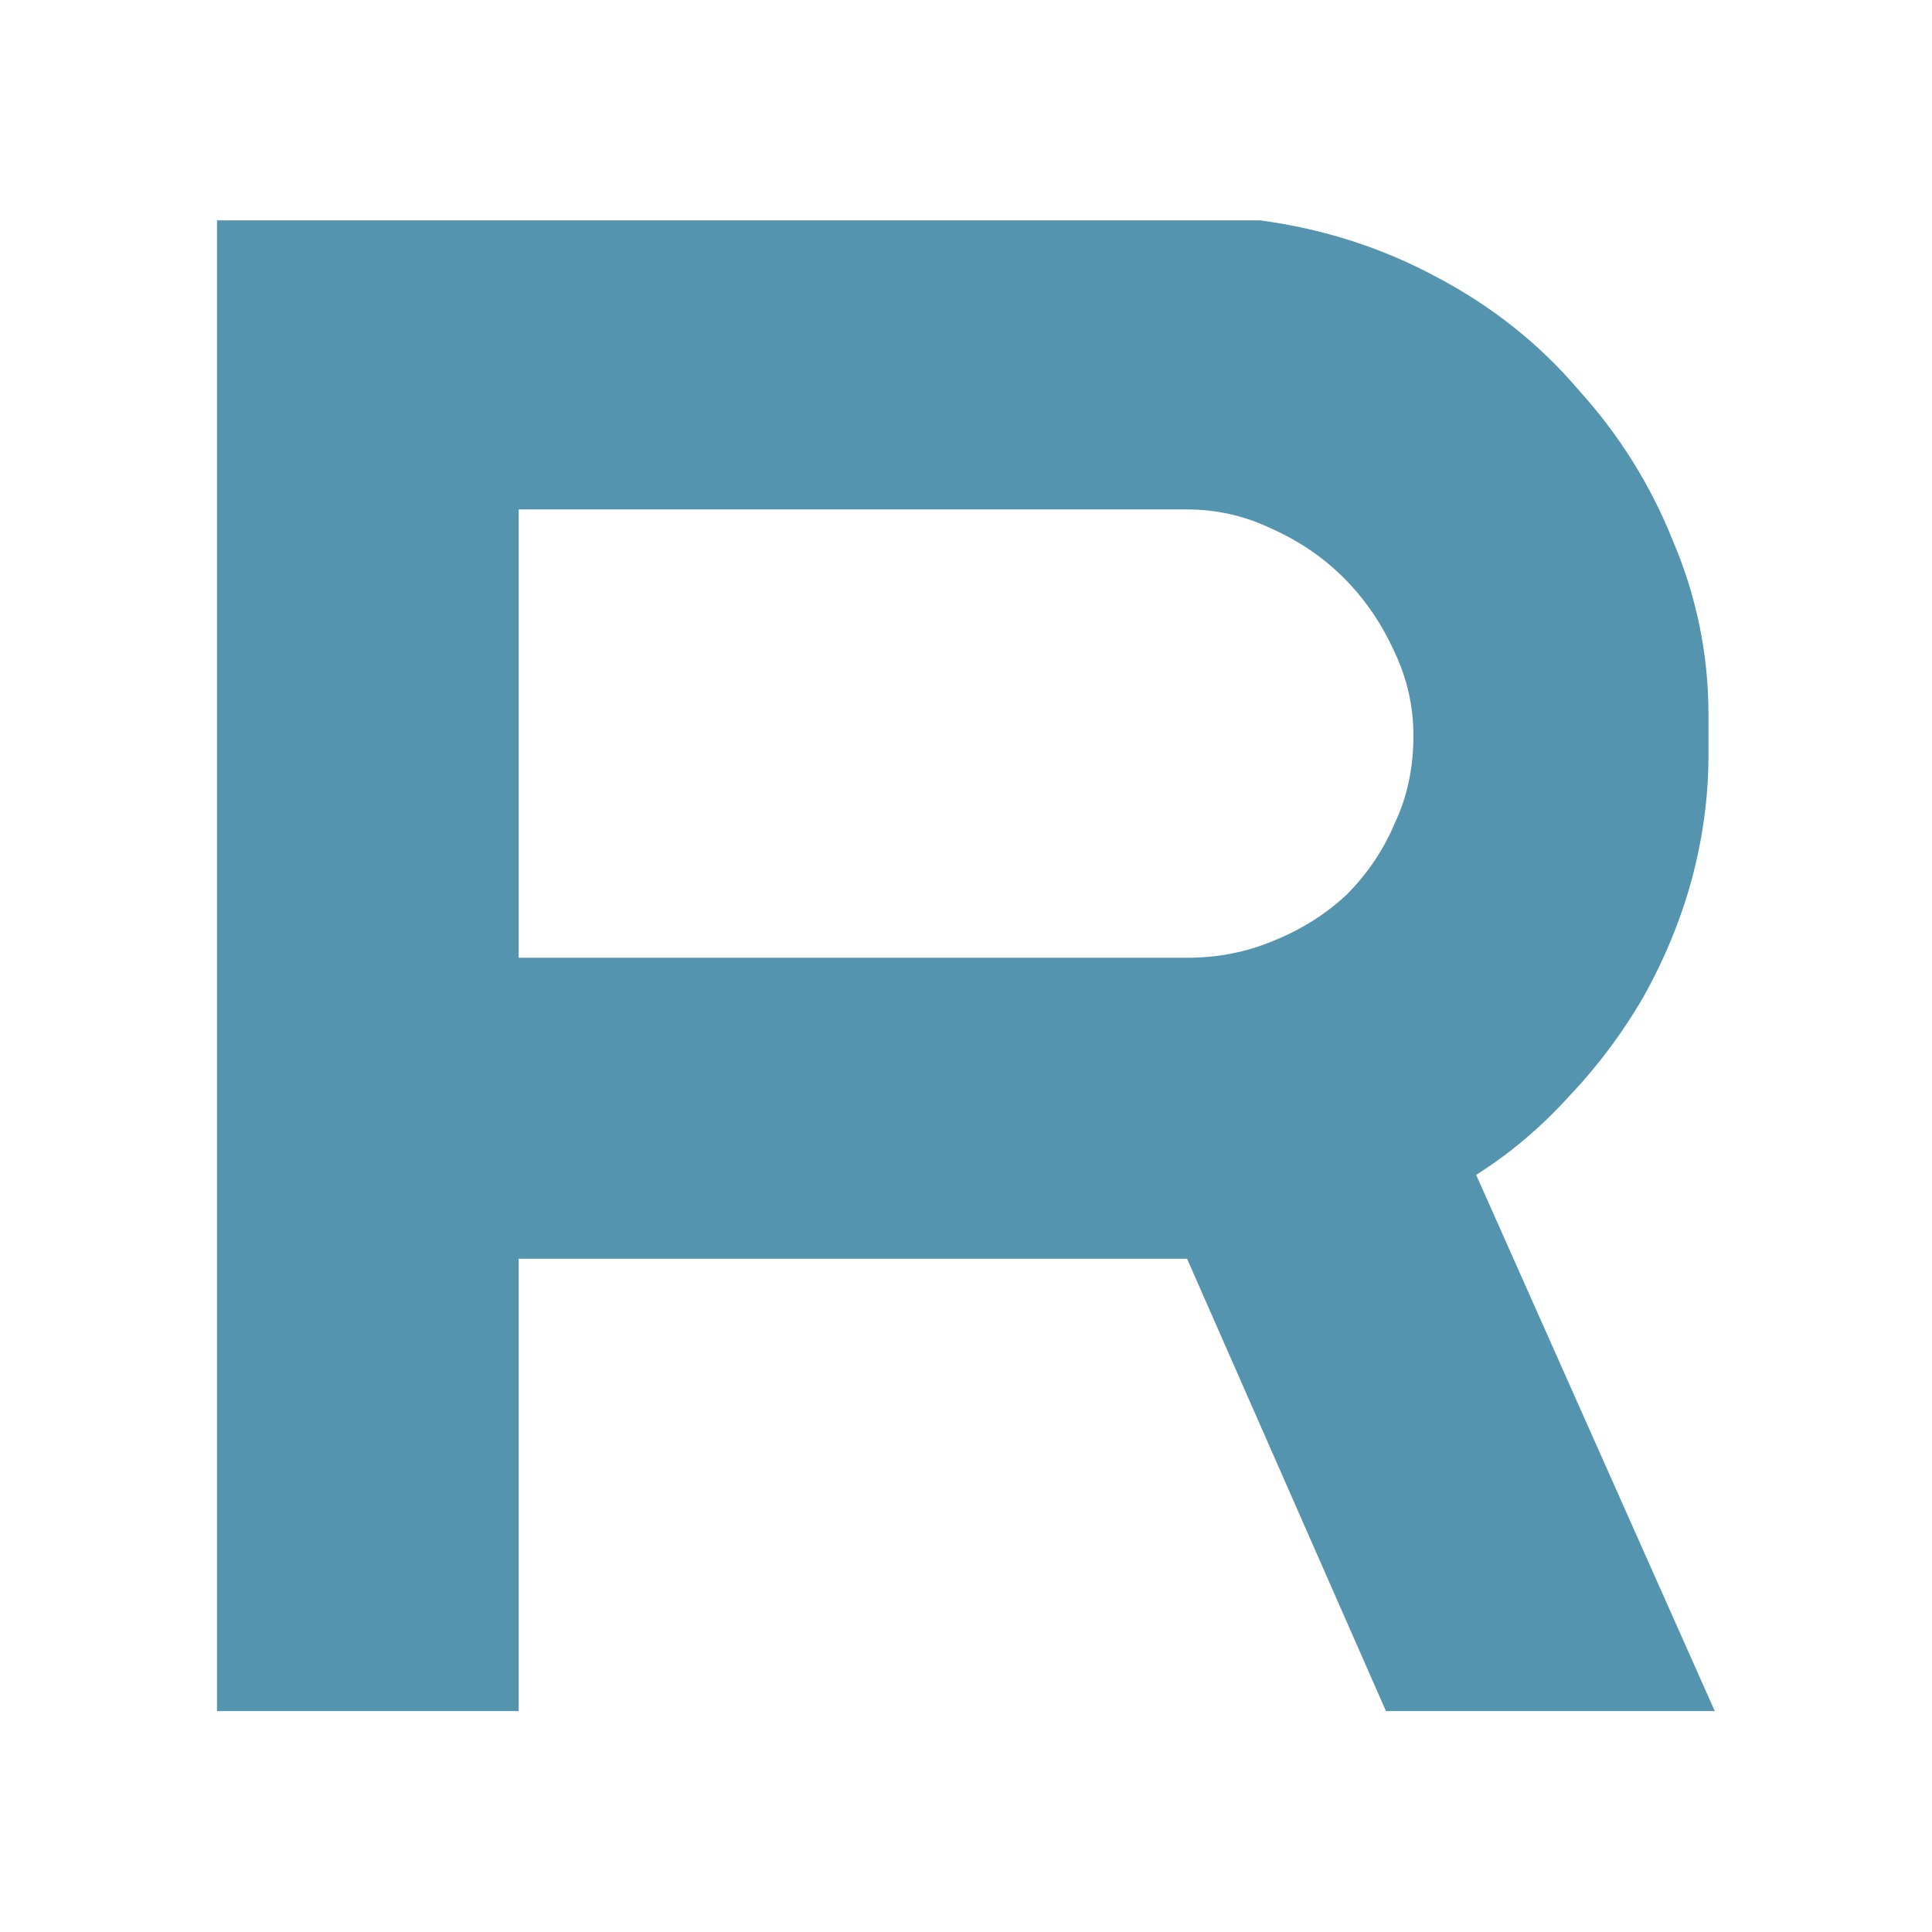
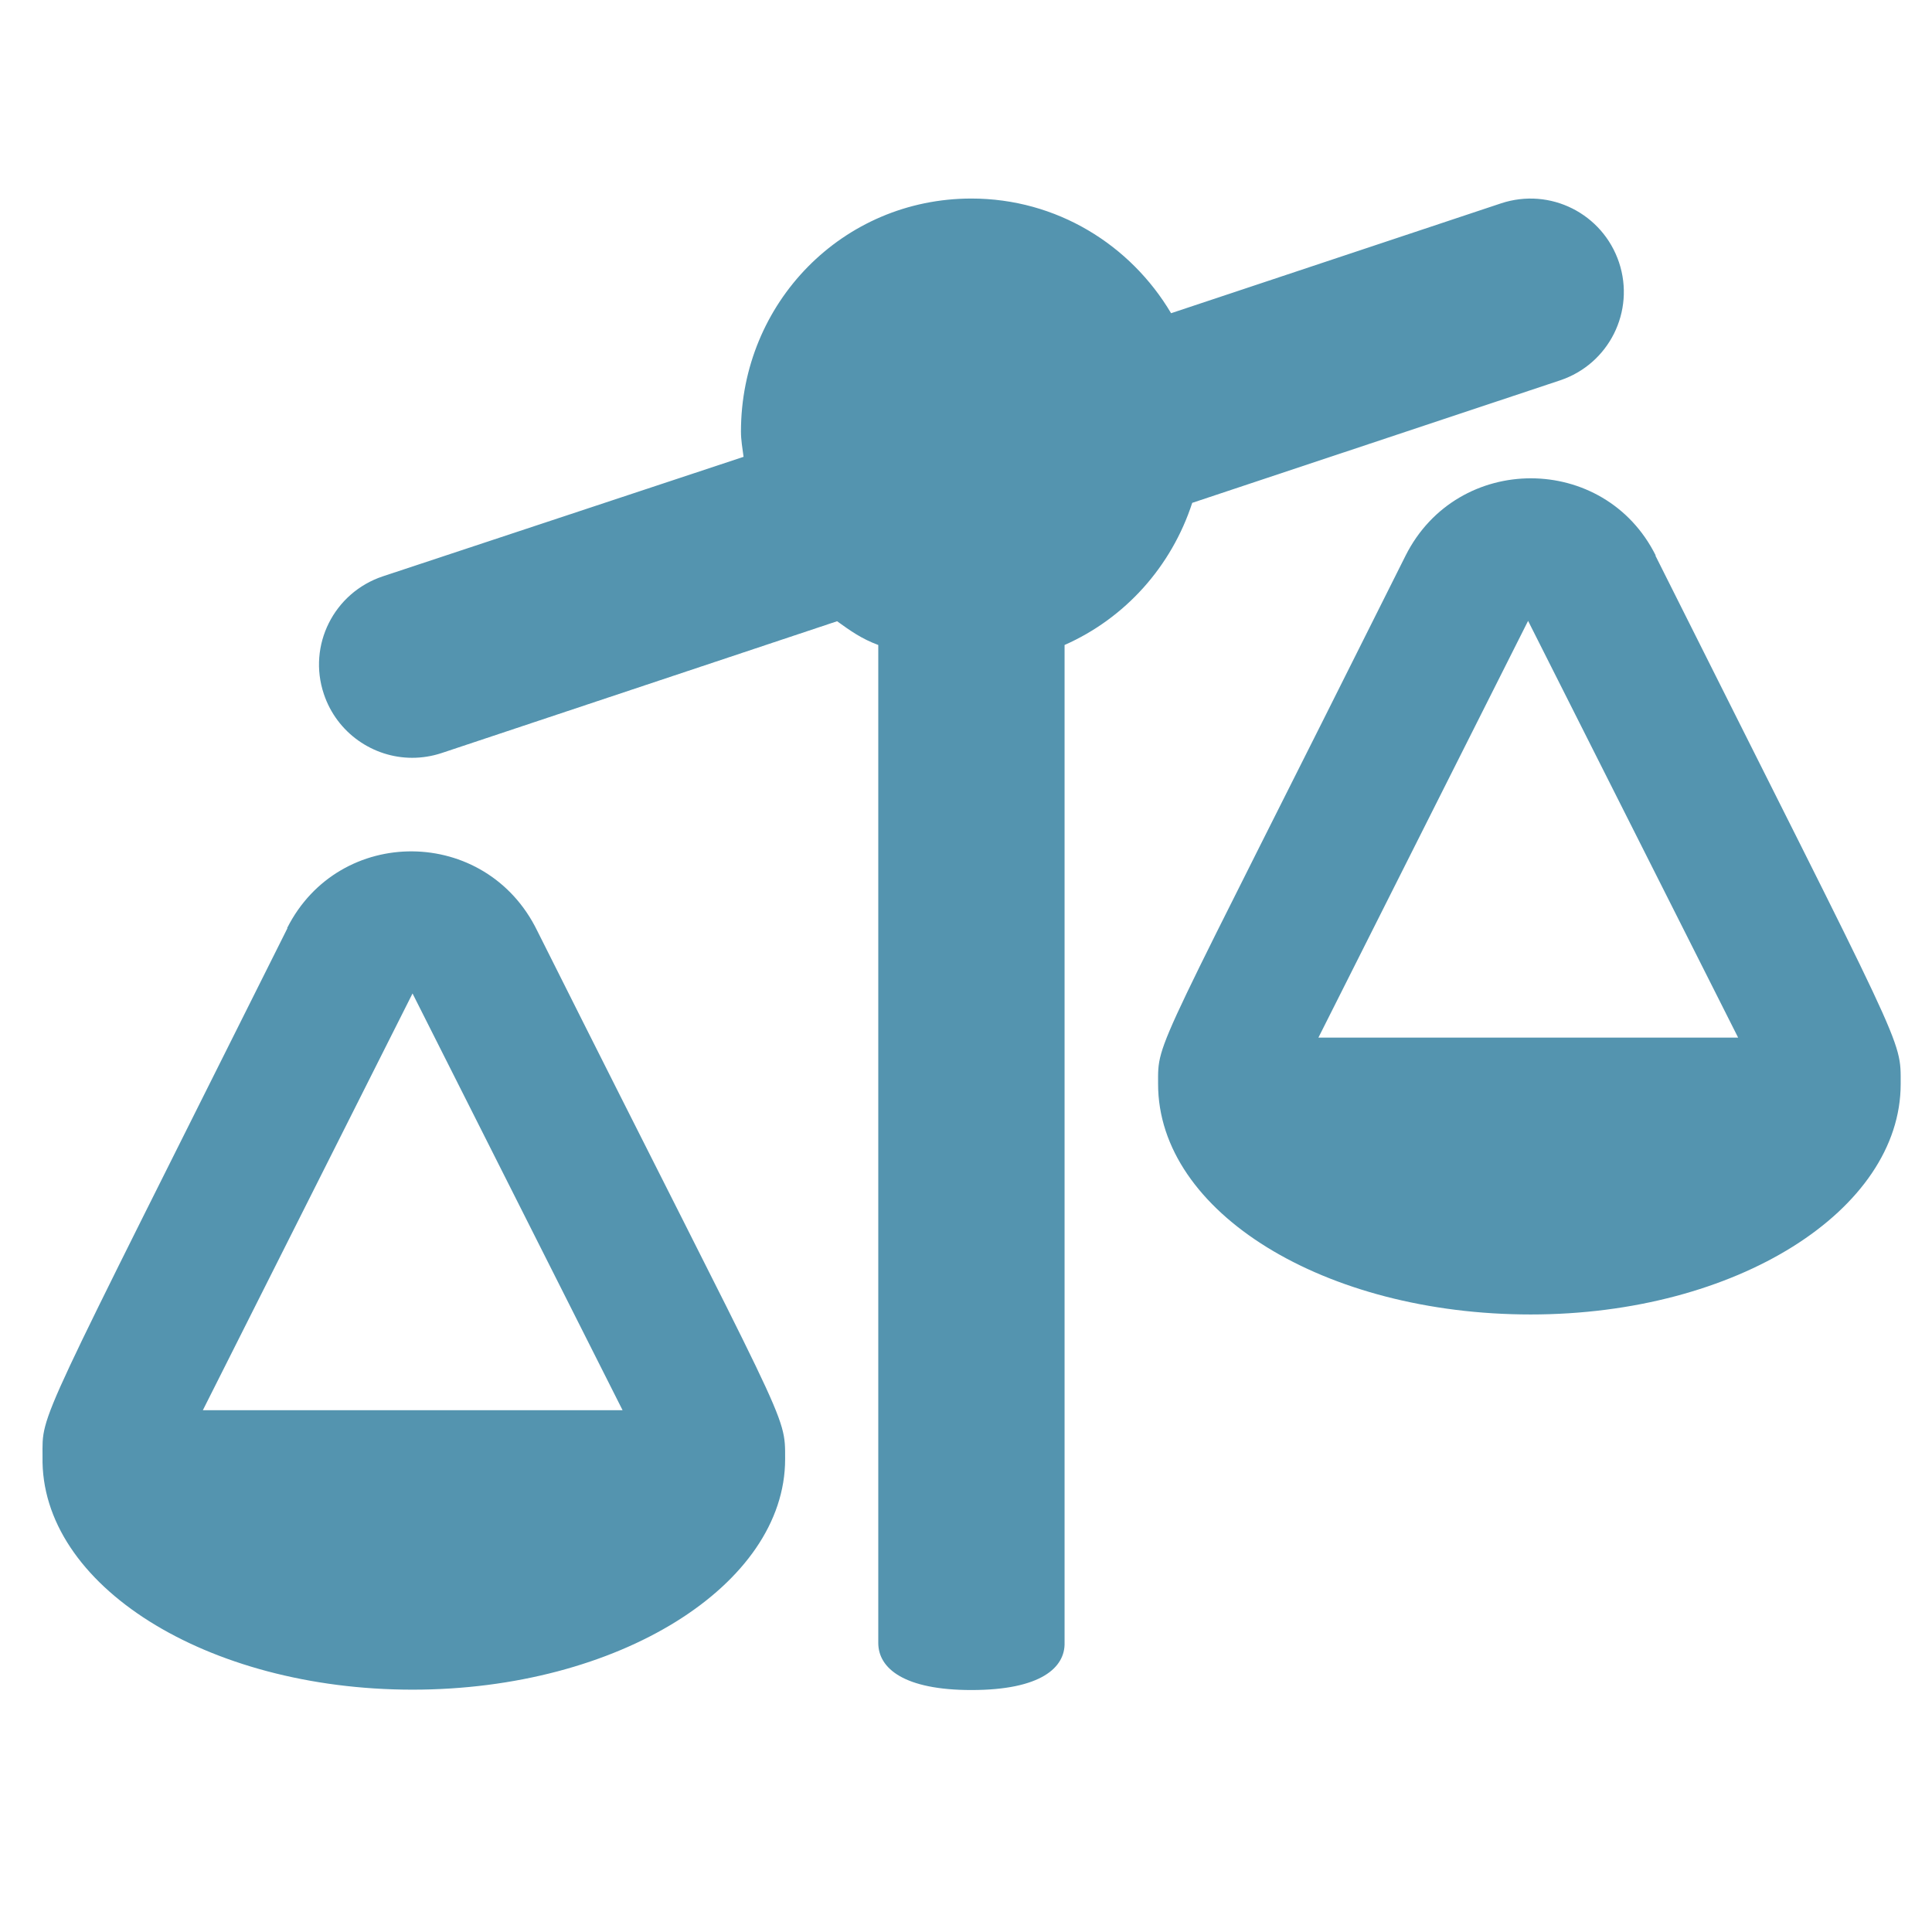
<svg xmlns="http://www.w3.org/2000/svg" width="5.206mm" height="5.206mm" viewBox="0 0 5.206 5.206" version="1.1" id="svg8">
  <defs id="defs2" />
  <g id="layer1" transform="translate(-32.62939,-91.48401)">
-     <g aria-label="R" id="text835" style="font-style:normal;font-variant:normal;font-weight:normal;font-stretch:normal;font-size:5.644px;line-height:1.25;font-family:Alfphabet;-inkscape-font-specification:Alfphabet;text-align:center;letter-spacing:0px;word-spacing:0px;text-anchor:middle;fill:#5494af;fill-opacity:1;stroke:none;stroke-width:0.265" transform="translate(-0.05395048,0.1407779)">
-       <path d="m 33.268,91.937 h 2.811 q 0.254,0.034 0.474,0.152 0.226,0.119 0.384,0.305 0.164,0.181 0.254,0.406 0.096,0.226 0.096,0.468 v 0.056 0.056 q 0,0.164 -0.045,0.333 -0.045,0.164 -0.13,0.316 -0.085,0.147 -0.203,0.271 -0.113,0.124 -0.248,0.209 l 0.643,1.445 h -0.886 l -0.536,-1.219 h -1.801 v 1.219 h -0.813 z m 0.813,1.987 h 1.801 q 0.124,0 0.231,-0.045 0.113,-0.045 0.198,-0.124 0.085,-0.085 0.13,-0.192 0.051,-0.107 0.051,-0.237 0,-0.119 -0.051,-0.226 -0.051,-0.113 -0.135,-0.198 -0.085,-0.085 -0.198,-0.135 -0.107,-0.051 -0.226,-0.051 h -1.801 z" style="font-style:normal;font-variant:normal;font-weight:normal;font-stretch:normal;font-family:Alfphabet;-inkscape-font-specification:Alfphabet;fill:#5494af;fill-opacity:1;stroke-width:0.265" id="path839" />
-     </g>
+     <path d="m 33.404,93.985 c -0.683,1.367 -0.66,1.302 -0.66,1.424 -0.007,0.346 0.442,0.628 0.997,0.628 0.555,0 1.004,-0.282 1.004,-0.621 0,-0.127 0.011,-0.069 -0.668,-1.424 -0.138,-0.283 -0.534,-0.285 -0.674,-0.007 z m -0.228,1.299 0.565,-1.123 0.566,1.123 z m 3.915,-2.303 c -0.138,-0.277 -0.534,-0.278 -0.674,0 -0.683,1.367 -0.667,1.302 -0.667,1.424 0,0.346 0.449,0.621 1.004,0.621 0.555,0 0.997,-0.281 0.997,-0.621 -2.37e-4,-0.126 0.018,-0.068 -0.661,-1.424 z m -0.909,1.299 0.565,-1.123 0.566,1.123 z m -0.684,1.631 V 93.222 c 0.163,-0.072 0.288,-0.211 0.344,-0.383 l 0.991,-0.33 c 0.132,-0.044 0.203,-0.186 0.159,-0.318 -0.044,-0.131 -0.185,-0.203 -0.318,-0.159 l -0.889,0.296 c -0.109,-0.184 -0.308,-0.309 -0.538,-0.309 -0.347,0 -0.621,0.281 -0.621,0.628 0,0.023 0.004,0.045 0.007,0.068 l -0.972,0.322 c -0.132,0.044 -0.203,0.186 -0.159,0.317 0.035,0.105 0.133,0.172 0.238,0.172 0.026,0 0.053,-0.004 0.08,-0.013 l 1.065,-0.355 c 0.035,0.025 0.065,0.047 0.111,0.064 v 2.689 c 0,0.069 0.07,0.127 0.251,0.127 0.188,0 0.253,-0.061 0.251,-0.128 z" id="path968" style="fill:#5494af;fill-opacity:1;stroke-width:0.008;stroke-miterlimit:4;stroke-dasharray:none" />
  </g>
</svg>
